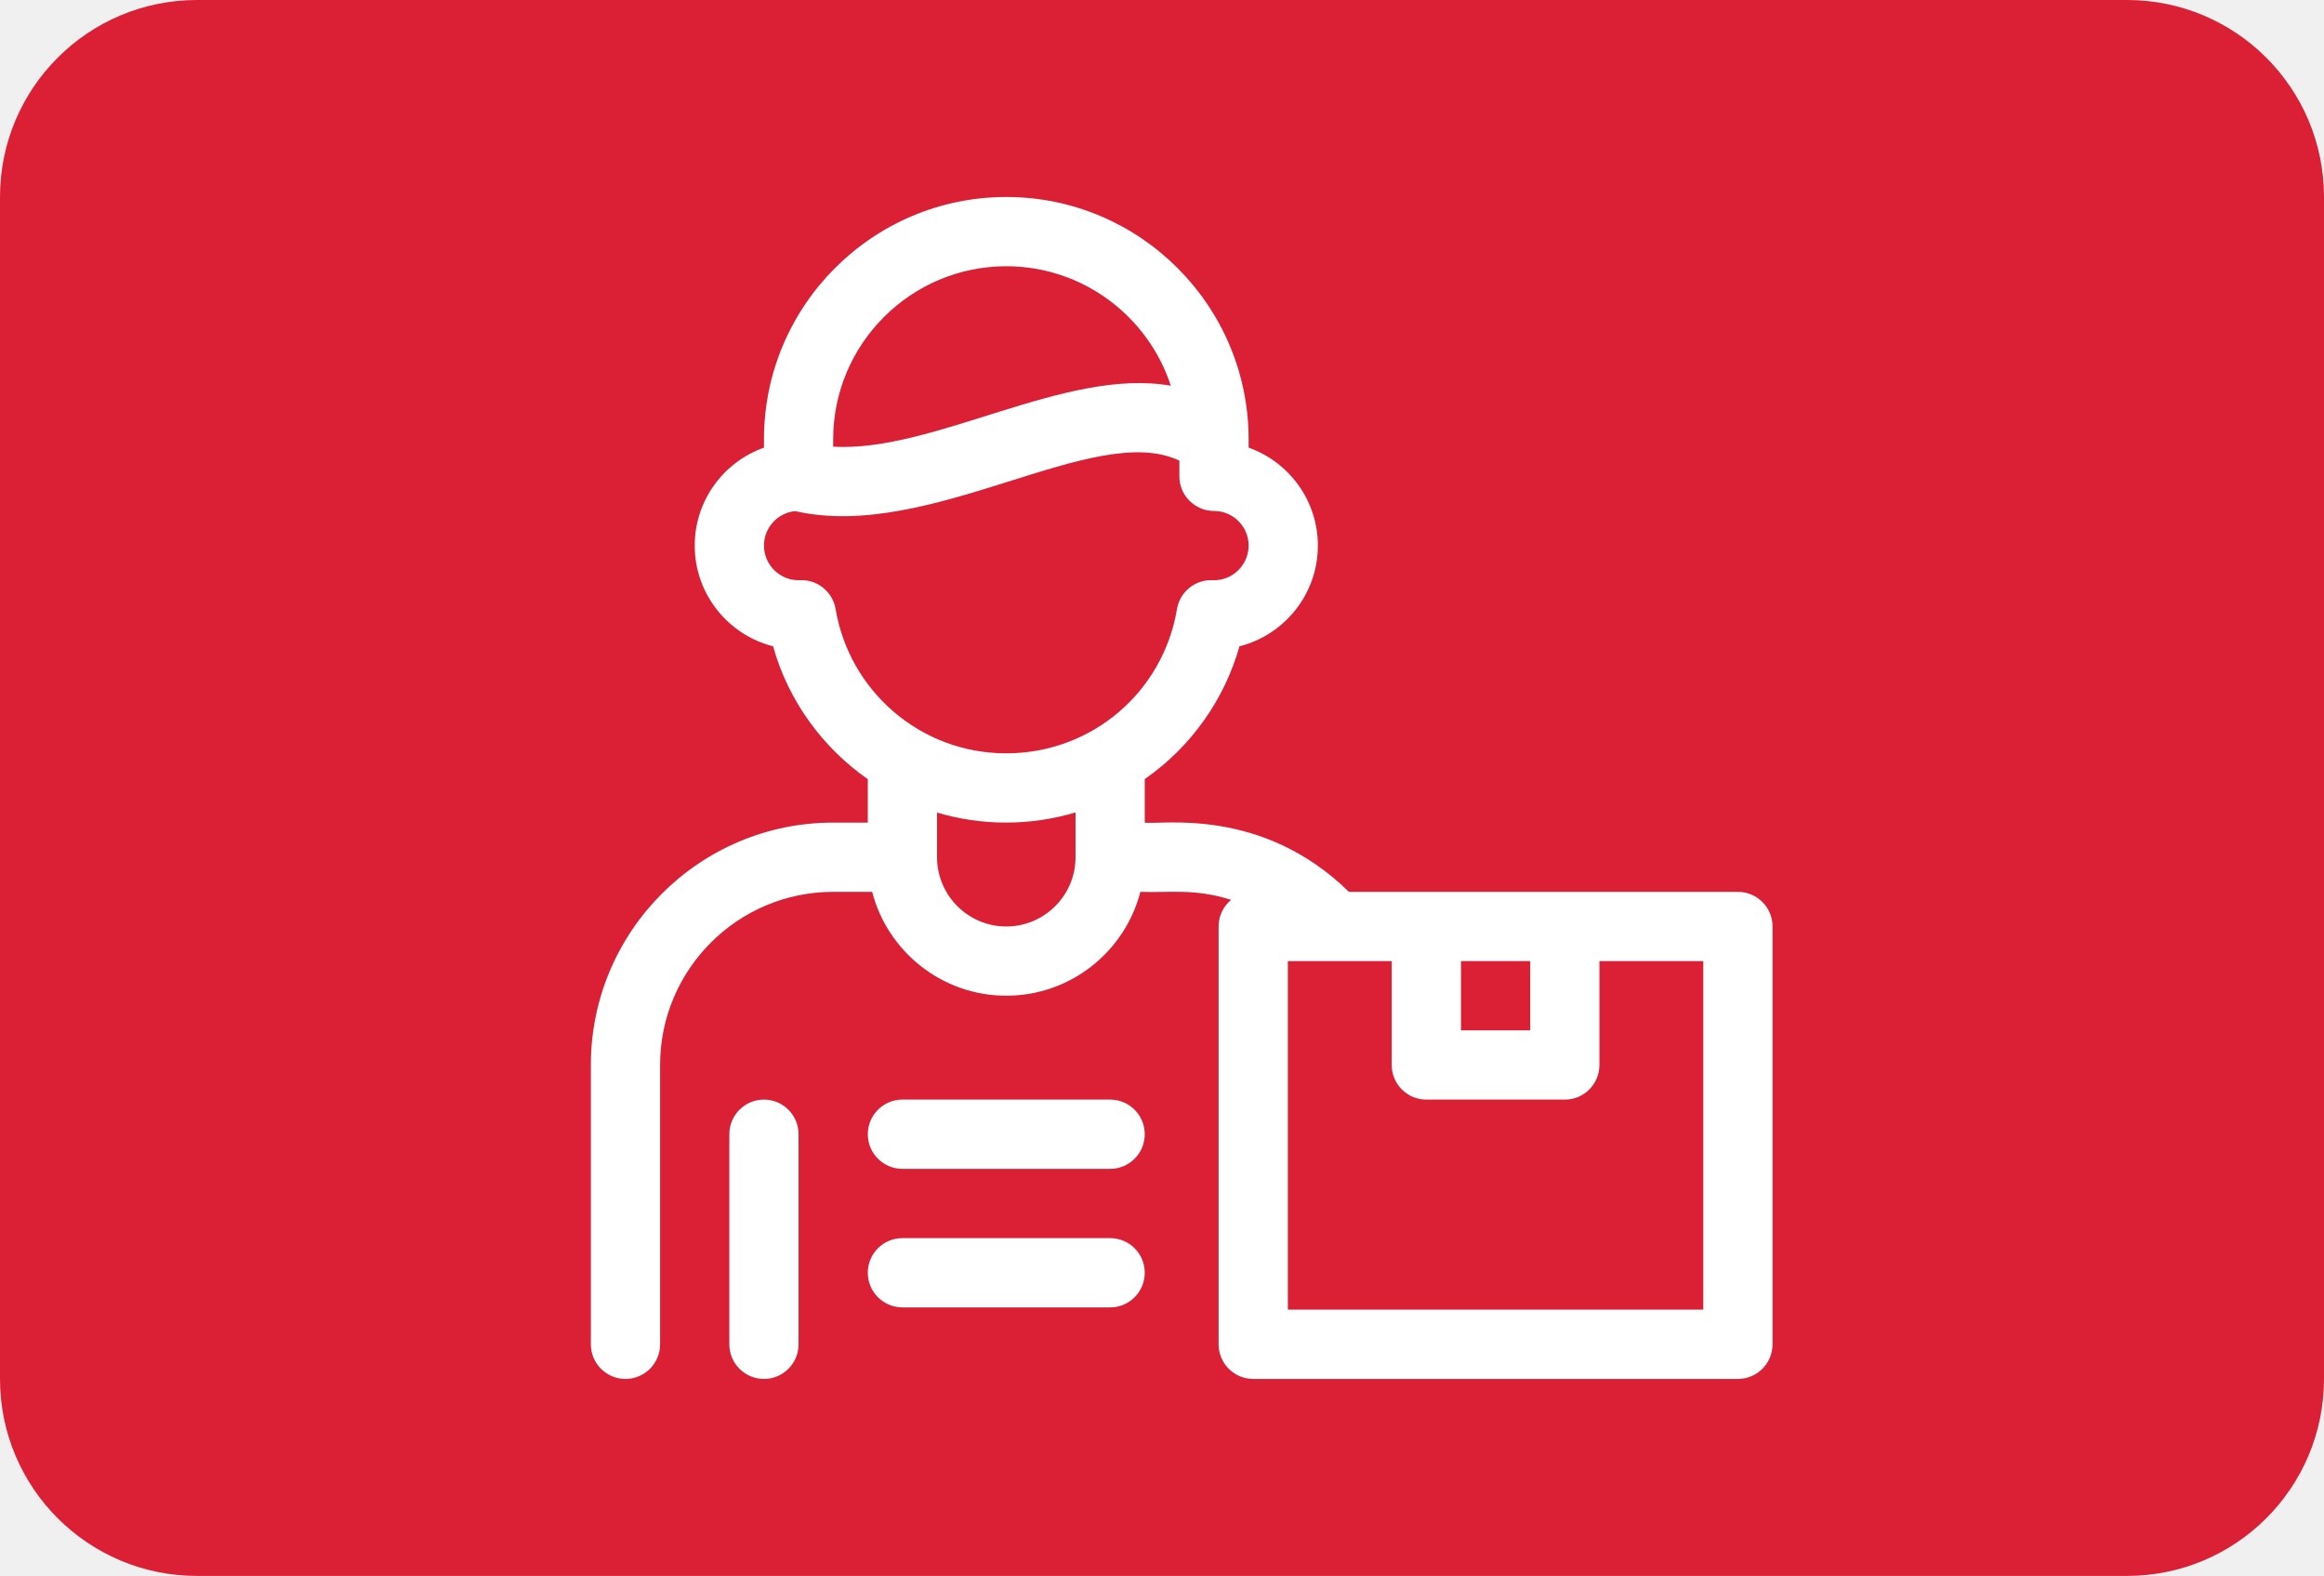
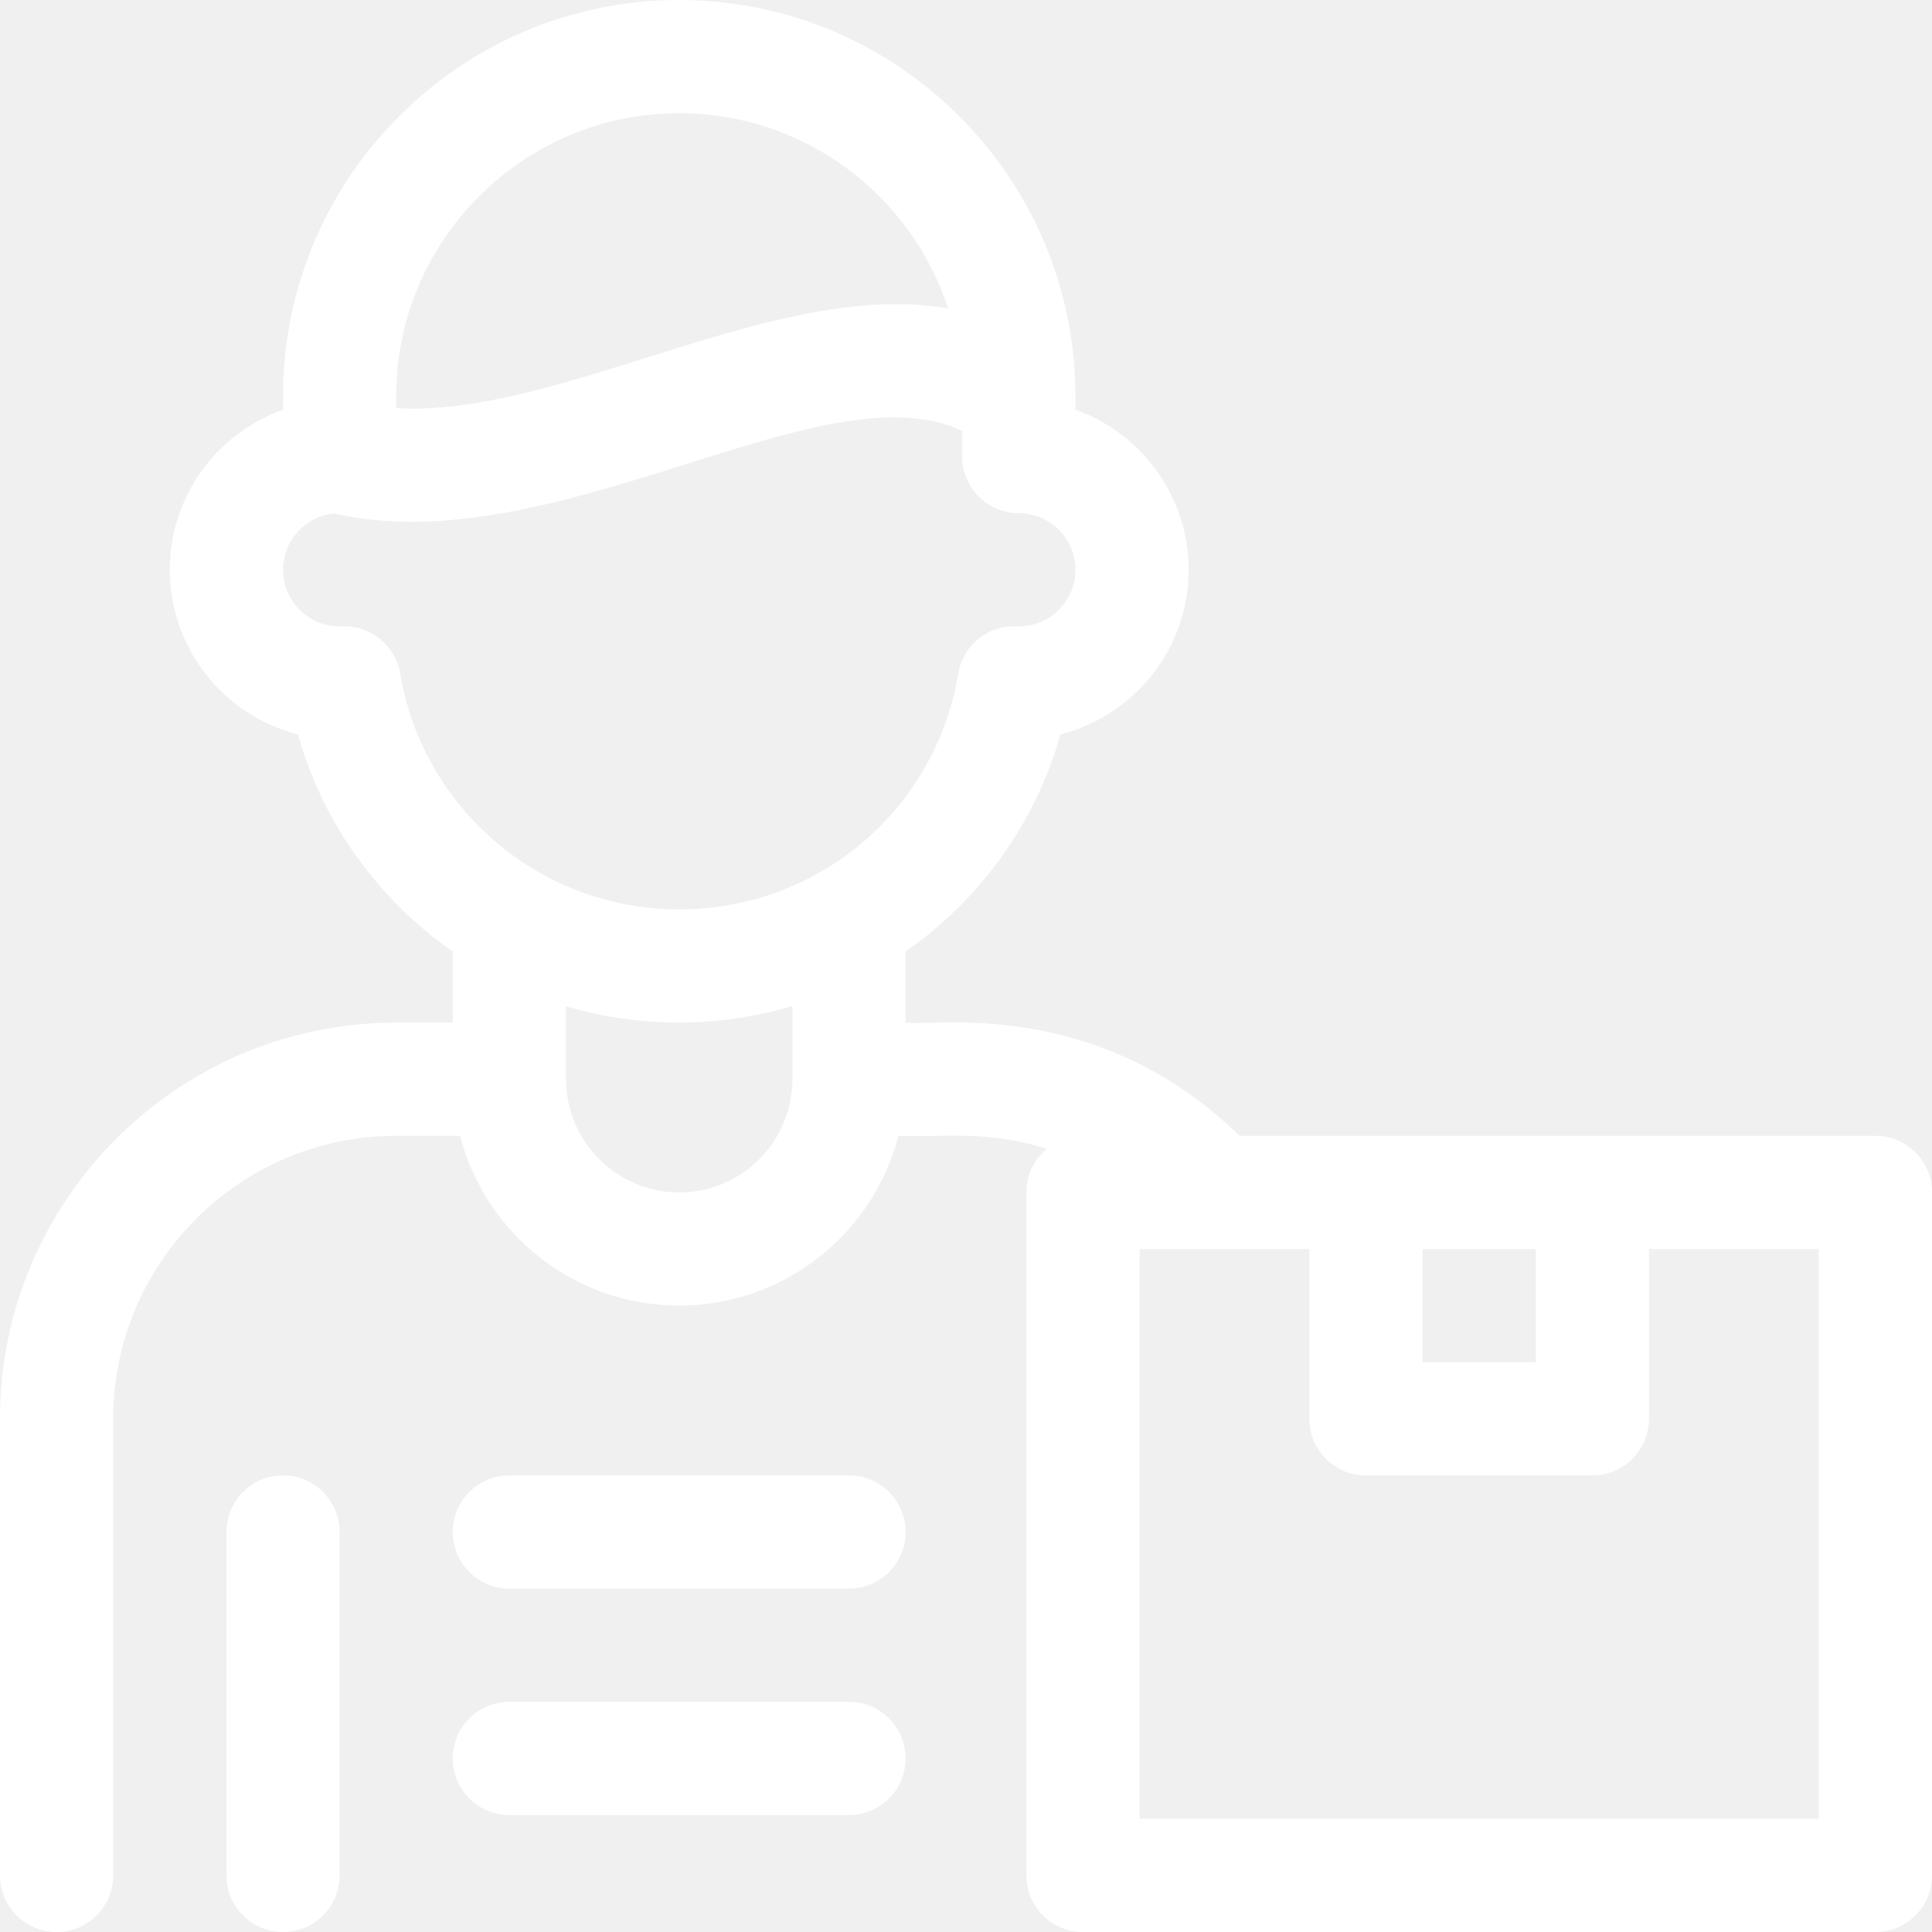
- <svg xmlns="http://www.w3.org/2000/svg" width="59" height="40" viewBox="0 0 59 40" fill="none">
-   <rect width="59" height="40" rx="5" fill="#DB1F35" />
-   <path d="M44.121 22.637H34.246C32.028 20.465 29.467 20.943 29.062 20.879V19.775C30.258 18.942 31.09 17.736 31.467 16.404C32.609 16.115 33.457 15.079 33.457 13.848C33.457 12.702 32.722 11.725 31.699 11.362V11.152C31.699 7.76 28.939 5 25.547 5C22.154 5 19.395 7.76 19.395 11.152V11.362C18.372 11.725 17.637 12.702 17.637 13.848C17.637 15.078 18.484 16.114 19.626 16.404C20.021 17.81 20.898 18.985 22.031 19.777V20.879H21.152C17.76 20.879 15 23.639 15 27.031V34.121C15 34.606 15.393 35 15.879 35C16.364 35 16.758 34.606 16.758 34.121V27.031C16.758 24.608 18.729 22.637 21.152 22.637H22.142C22.534 24.151 23.912 25.273 25.547 25.273C27.182 25.273 28.56 24.151 28.951 22.637C29.692 22.664 30.317 22.545 31.255 22.839C31.061 23 30.937 23.244 30.937 23.516V34.121C30.937 34.606 31.331 35 31.816 35H44.121C44.606 35 45 34.606 45 34.121V23.516C45 23.03 44.606 22.637 44.121 22.637ZM25.547 6.758C27.494 6.758 29.149 8.032 29.724 9.79C27.047 9.32 23.72 11.483 21.152 11.338V11.152C21.152 8.729 23.124 6.758 25.547 6.758ZM20.304 14.726C19.819 14.748 19.395 14.35 19.395 13.848C19.395 13.392 19.743 13.016 20.188 12.973C23.622 13.757 27.786 10.664 29.941 11.692V12.09C29.941 12.575 30.335 12.969 30.82 12.969C31.305 12.969 31.699 13.363 31.699 13.848C31.699 14.351 31.274 14.748 30.79 14.726C30.345 14.704 29.954 15.019 29.88 15.459C29.526 17.581 27.703 19.121 25.547 19.121C23.34 19.121 21.555 17.51 21.214 15.459C21.14 15.02 20.748 14.704 20.304 14.726ZM25.547 23.516C24.578 23.516 23.789 22.727 23.789 21.758V20.625C24.916 20.959 26.137 20.969 27.305 20.621V21.758C27.305 22.727 26.516 23.516 25.547 23.516ZM37.09 24.395H38.848V26.152H37.09V24.395ZM43.242 33.242H32.695V24.395H35.332V27.031C35.332 27.517 35.725 27.91 36.211 27.91H39.727C40.212 27.91 40.605 27.517 40.605 27.031V24.395H43.242V33.242Z" fill="white" />
-   <path d="M19.395 27.91C18.909 27.91 18.516 28.304 18.516 28.789V34.121C18.516 34.606 18.909 35 19.395 35C19.88 35 20.273 34.606 20.273 34.121V28.789C20.273 28.304 19.88 27.91 19.395 27.91Z" fill="white" />
-   <path d="M28.184 27.91H22.91C22.425 27.91 22.031 28.304 22.031 28.789C22.031 29.274 22.425 29.668 22.91 29.668H28.184C28.669 29.668 29.062 29.274 29.062 28.789C29.062 28.304 28.669 27.91 28.184 27.91Z" fill="white" />
-   <path d="M28.184 31.426H22.91C22.425 31.426 22.031 31.819 22.031 32.305C22.031 32.79 22.425 33.184 22.91 33.184H28.184C28.669 33.184 29.062 32.79 29.062 32.305C29.062 31.819 28.669 31.426 28.184 31.426Z" fill="white" />
+ <svg xmlns="http://www.w3.org/2000/svg" width="30" height="30" viewBox="0 0 30 30" fill="none">
+   <path d="M29.121 17.637H19.246C17.028 15.465 14.467 15.943 14.062 15.879V14.775C15.258 13.942 16.09 12.736 16.467 11.404C17.609 11.115 18.457 10.079 18.457 8.848C18.457 7.702 17.722 6.725 16.699 6.362V6.152C16.699 2.76 13.939 0 10.547 0C7.154 0 4.395 2.76 4.395 6.152V6.362C3.372 6.725 2.637 7.702 2.637 8.848C2.637 10.078 3.484 11.114 4.626 11.404C5.021 12.81 5.898 13.985 7.031 14.777V15.879H6.152C2.76 15.879 0 18.639 0 22.031V29.121C0 29.607 0.394 30 0.879 30C1.364 30 1.758 29.607 1.758 29.121V22.031C1.758 19.608 3.729 17.637 6.152 17.637H7.143C7.534 19.151 8.912 20.273 10.547 20.273C12.182 20.273 13.56 19.151 13.951 17.637C14.692 17.664 15.317 17.545 16.255 17.839C16.061 18 15.937 18.244 15.937 18.516V29.121C15.937 29.607 16.331 30 16.816 30H29.121C29.606 30 30 29.607 30 29.121V18.516C30 18.03 29.607 17.637 29.121 17.637ZM10.547 1.758C12.495 1.758 14.149 3.032 14.724 4.79C12.047 4.32 8.72 6.483 6.152 6.338V6.152C6.152 3.729 8.124 1.758 10.547 1.758ZM5.304 9.726C4.819 9.748 4.395 9.35 4.395 8.848C4.395 8.392 4.743 8.016 5.188 7.973C8.622 8.757 12.786 5.664 14.941 6.692V7.09C14.941 7.575 15.335 7.969 15.82 7.969C16.305 7.969 16.699 8.363 16.699 8.848C16.699 9.351 16.274 9.748 15.79 9.726C15.345 9.704 14.954 10.019 14.88 10.459C14.526 12.581 12.703 14.121 10.547 14.121C8.34 14.121 6.555 12.51 6.214 10.459C6.14 10.02 5.748 9.704 5.304 9.726V9.726ZM10.547 18.516C9.578 18.516 8.789 17.727 8.789 16.758V15.625C9.916 15.959 11.137 15.969 12.305 15.621V16.758C12.305 17.727 11.516 18.516 10.547 18.516ZM22.09 19.395H23.848V21.152H22.09V19.395ZM28.242 28.242H17.695V19.395H20.332V22.031C20.332 22.517 20.726 22.91 21.211 22.91H24.727C25.212 22.91 25.605 22.517 25.605 22.031V19.395H28.242V28.242Z" fill="white" />
+   <path d="M4.395 22.91C3.909 22.91 3.516 23.304 3.516 23.789V29.121C3.516 29.607 3.909 30 4.395 30C4.88 30 5.273 29.607 5.273 29.121V23.789C5.273 23.304 4.88 22.91 4.395 22.91Z" fill="white" />
+   <path d="M13.184 22.91H7.91C7.425 22.91 7.031 23.304 7.031 23.789C7.031 24.274 7.425 24.668 7.91 24.668H13.184C13.669 24.668 14.062 24.274 14.062 23.789C14.062 23.304 13.669 22.91 13.184 22.91Z" fill="white" />
+   <path d="M13.184 26.426H7.91C7.425 26.426 7.031 26.819 7.031 27.305C7.031 27.79 7.425 28.184 7.91 28.184H13.184C13.669 28.184 14.062 27.79 14.062 27.305C14.062 26.819 13.669 26.426 13.184 26.426Z" fill="white" />
</svg>
